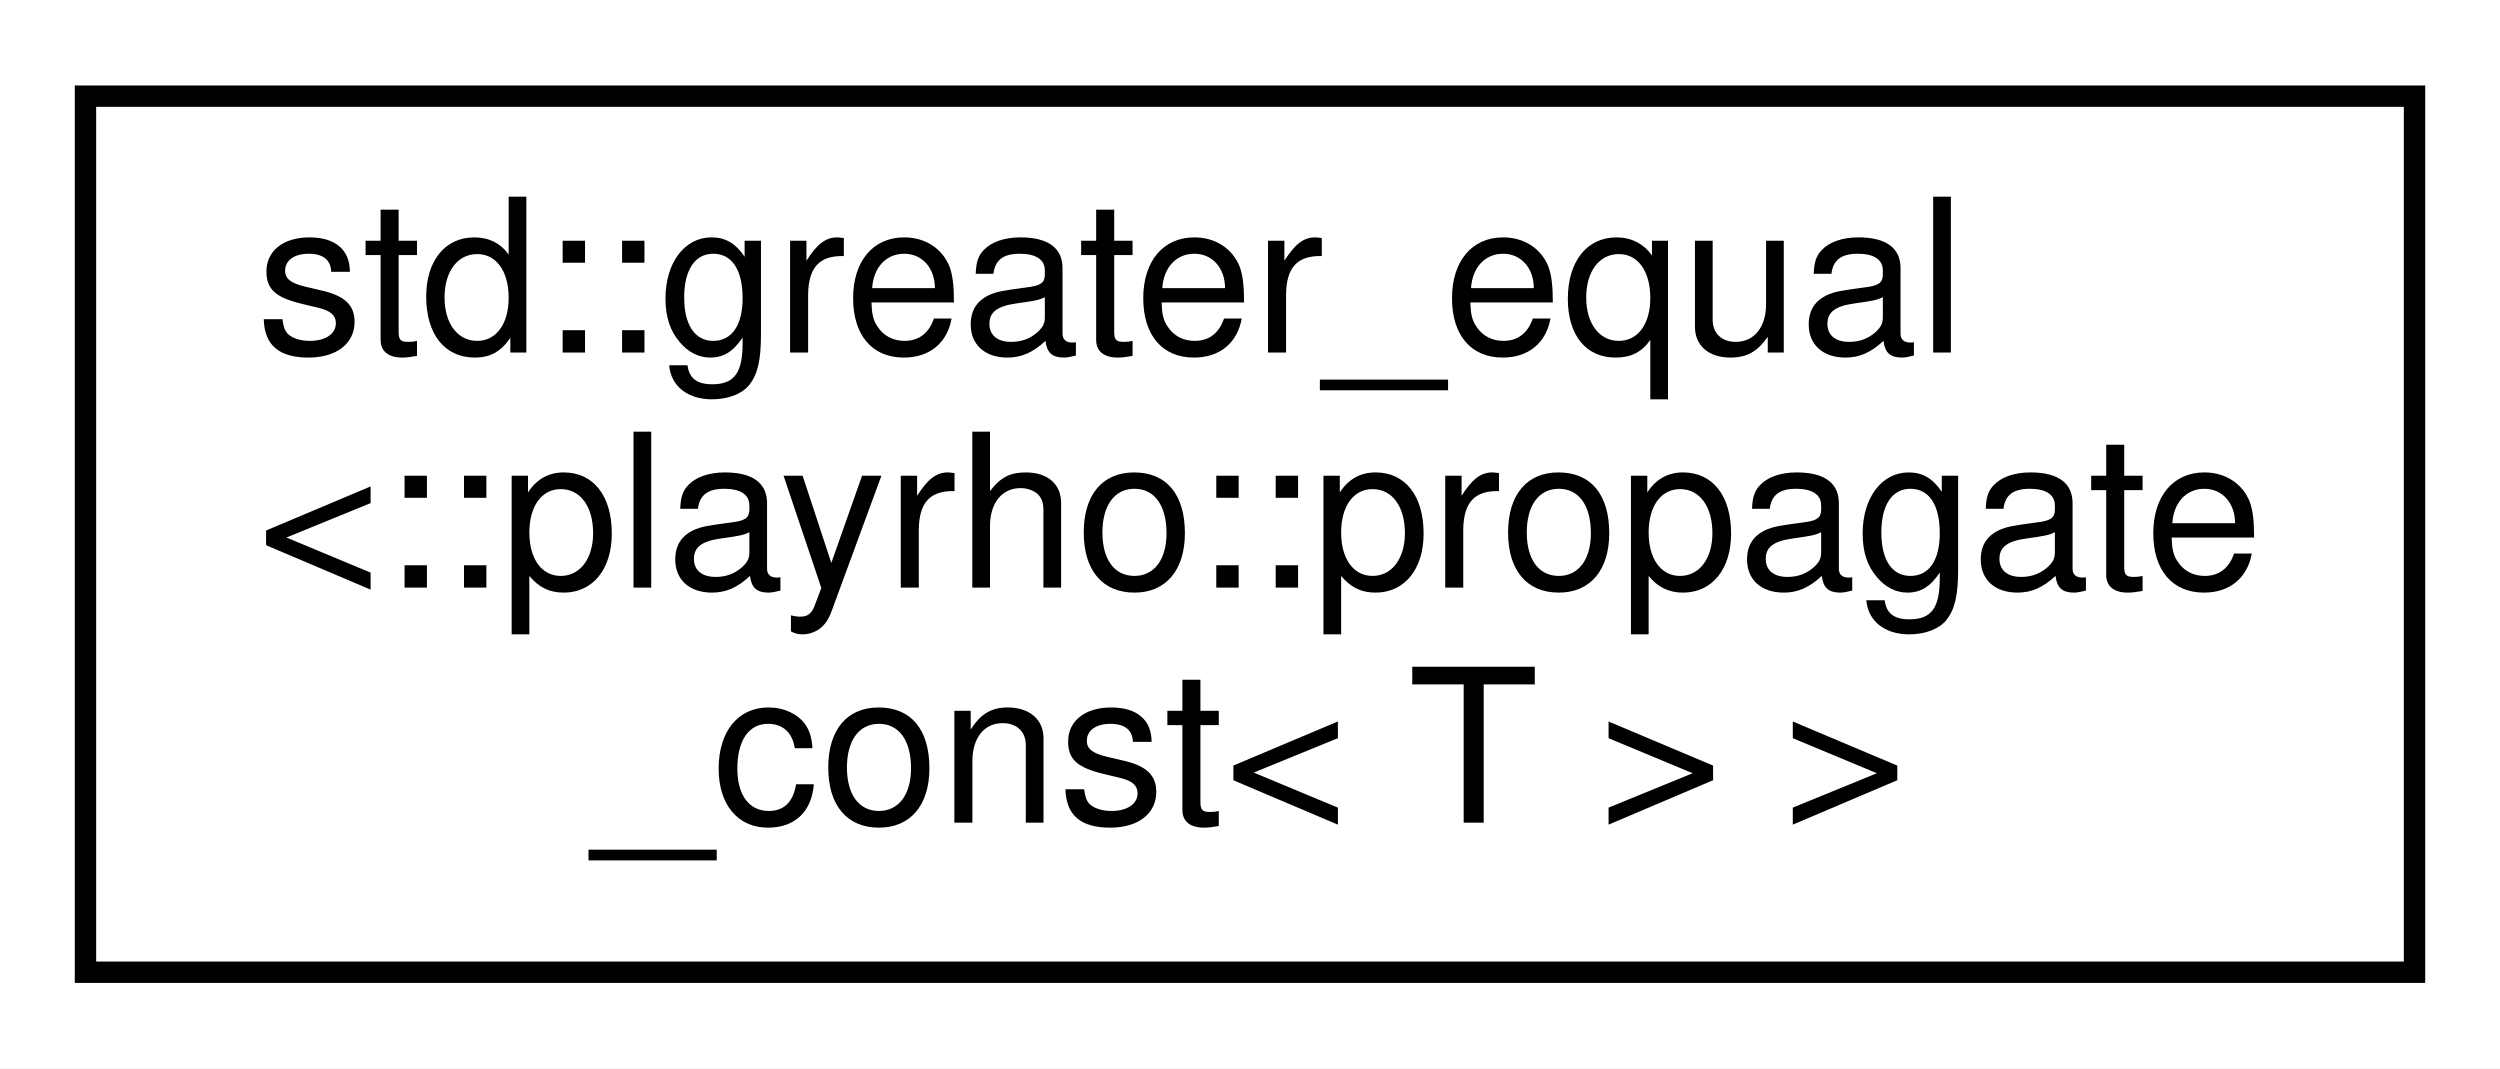
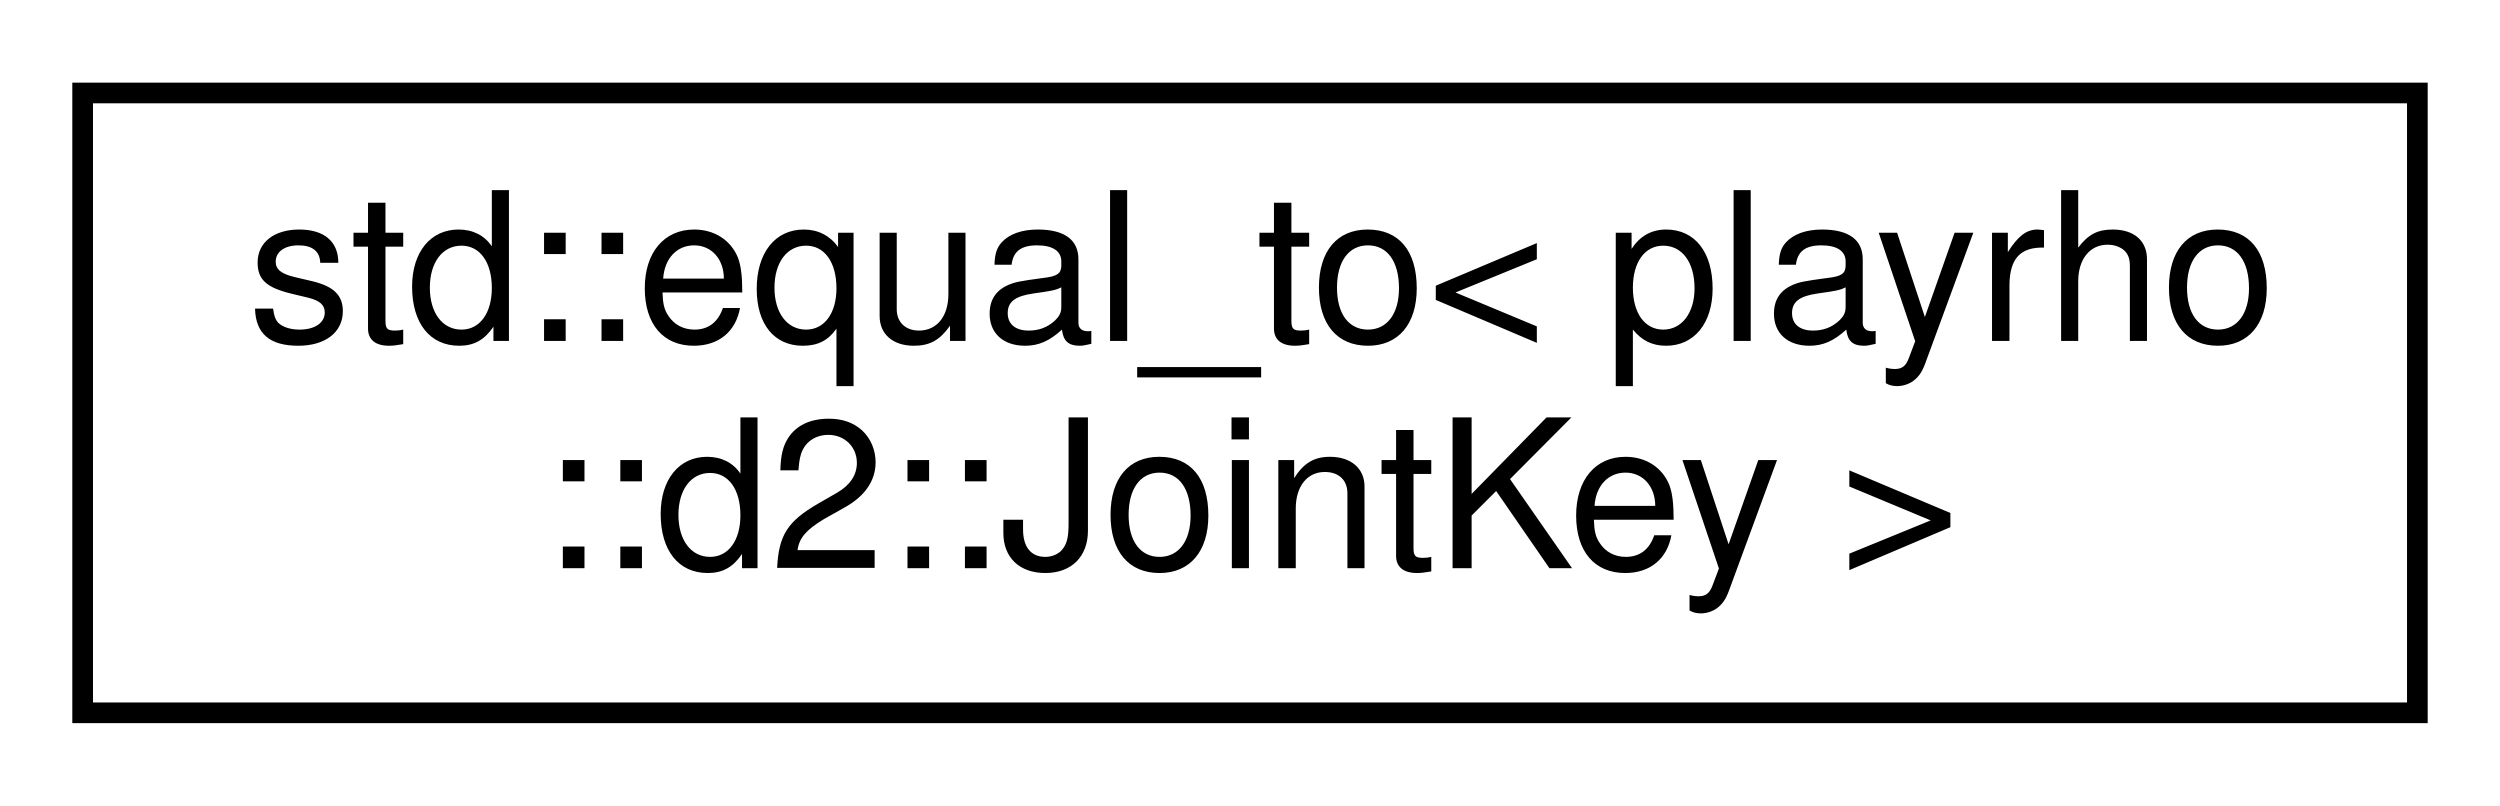
- <svg xmlns="http://www.w3.org/2000/svg" xmlns:xlink="http://www.w3.org/1999/xlink" width="117pt" height="50pt" viewBox="0.00 0.00 117.00 50.00">
-   <g id="graph0" class="graph" transform="scale(1 1) rotate(0) translate(4 46)">
-     <polygon fill="white" stroke="transparent" points="-4,4 -4,-46 113,-46 113,4 -4,4" />
+ <svg xmlns="http://www.w3.org/2000/svg" xmlns:xlink="http://www.w3.org/1999/xlink" width="121pt" height="39pt" viewBox="0.00 0.00 121.00 39.00">
+   <g id="graph0" class="graph" transform="scale(1 1) rotate(0) translate(4 35)">
+     <polygon fill="white" stroke="transparent" points="-4,4 -4,-35 117,-35 117,4 -4,4" />
    <g id="node1" class="node">
      <g id="a_node1">
-         <a xlink:href="structstd_1_1greater__equal_3_1_1playrho_1_1propagate__const_3_01T_01_4_01_4.html" target="_top" xlink:title="Support for greater than or equal operations.">
-           <polygon fill="white" stroke="black" points="0,-0.5 0,-41.5 109,-41.5 109,-0.5 0,-0.5" />
-           <text text-anchor="start" x="8" y="-29.5" font-family="Helvetica,sans-Serif" font-size="10.00">std::greater_equal</text>
-           <text text-anchor="start" x="8" y="-18.5" font-family="Helvetica,sans-Serif" font-size="10.00">&lt;::playrho::propagate</text>
-           <text text-anchor="middle" x="54.5" y="-7.5" font-family="Helvetica,sans-Serif" font-size="10.00">_const&lt; T &gt; &gt;</text>
+         <a xlink:href="structstd_1_1equal__to_3_01playrho_1_1d2_1_1JointKey_01_4.html" target="_top" xlink:title="Function object for performing equal-to comparisons between two joint keys.">
+           <polygon fill="white" stroke="black" points="0,-0.5 0,-30.5 113,-30.5 113,-0.5 0,-0.5" />
+           <text text-anchor="start" x="8" y="-18.5" font-family="Helvetica,sans-Serif" font-size="10.00">std::equal_to&lt; playrho</text>
+           <text text-anchor="middle" x="56.5" y="-7.5" font-family="Helvetica,sans-Serif" font-size="10.00">::d2::JointKey &gt;</text>
        </a>
      </g>
    </g>
  </g>
</svg>
